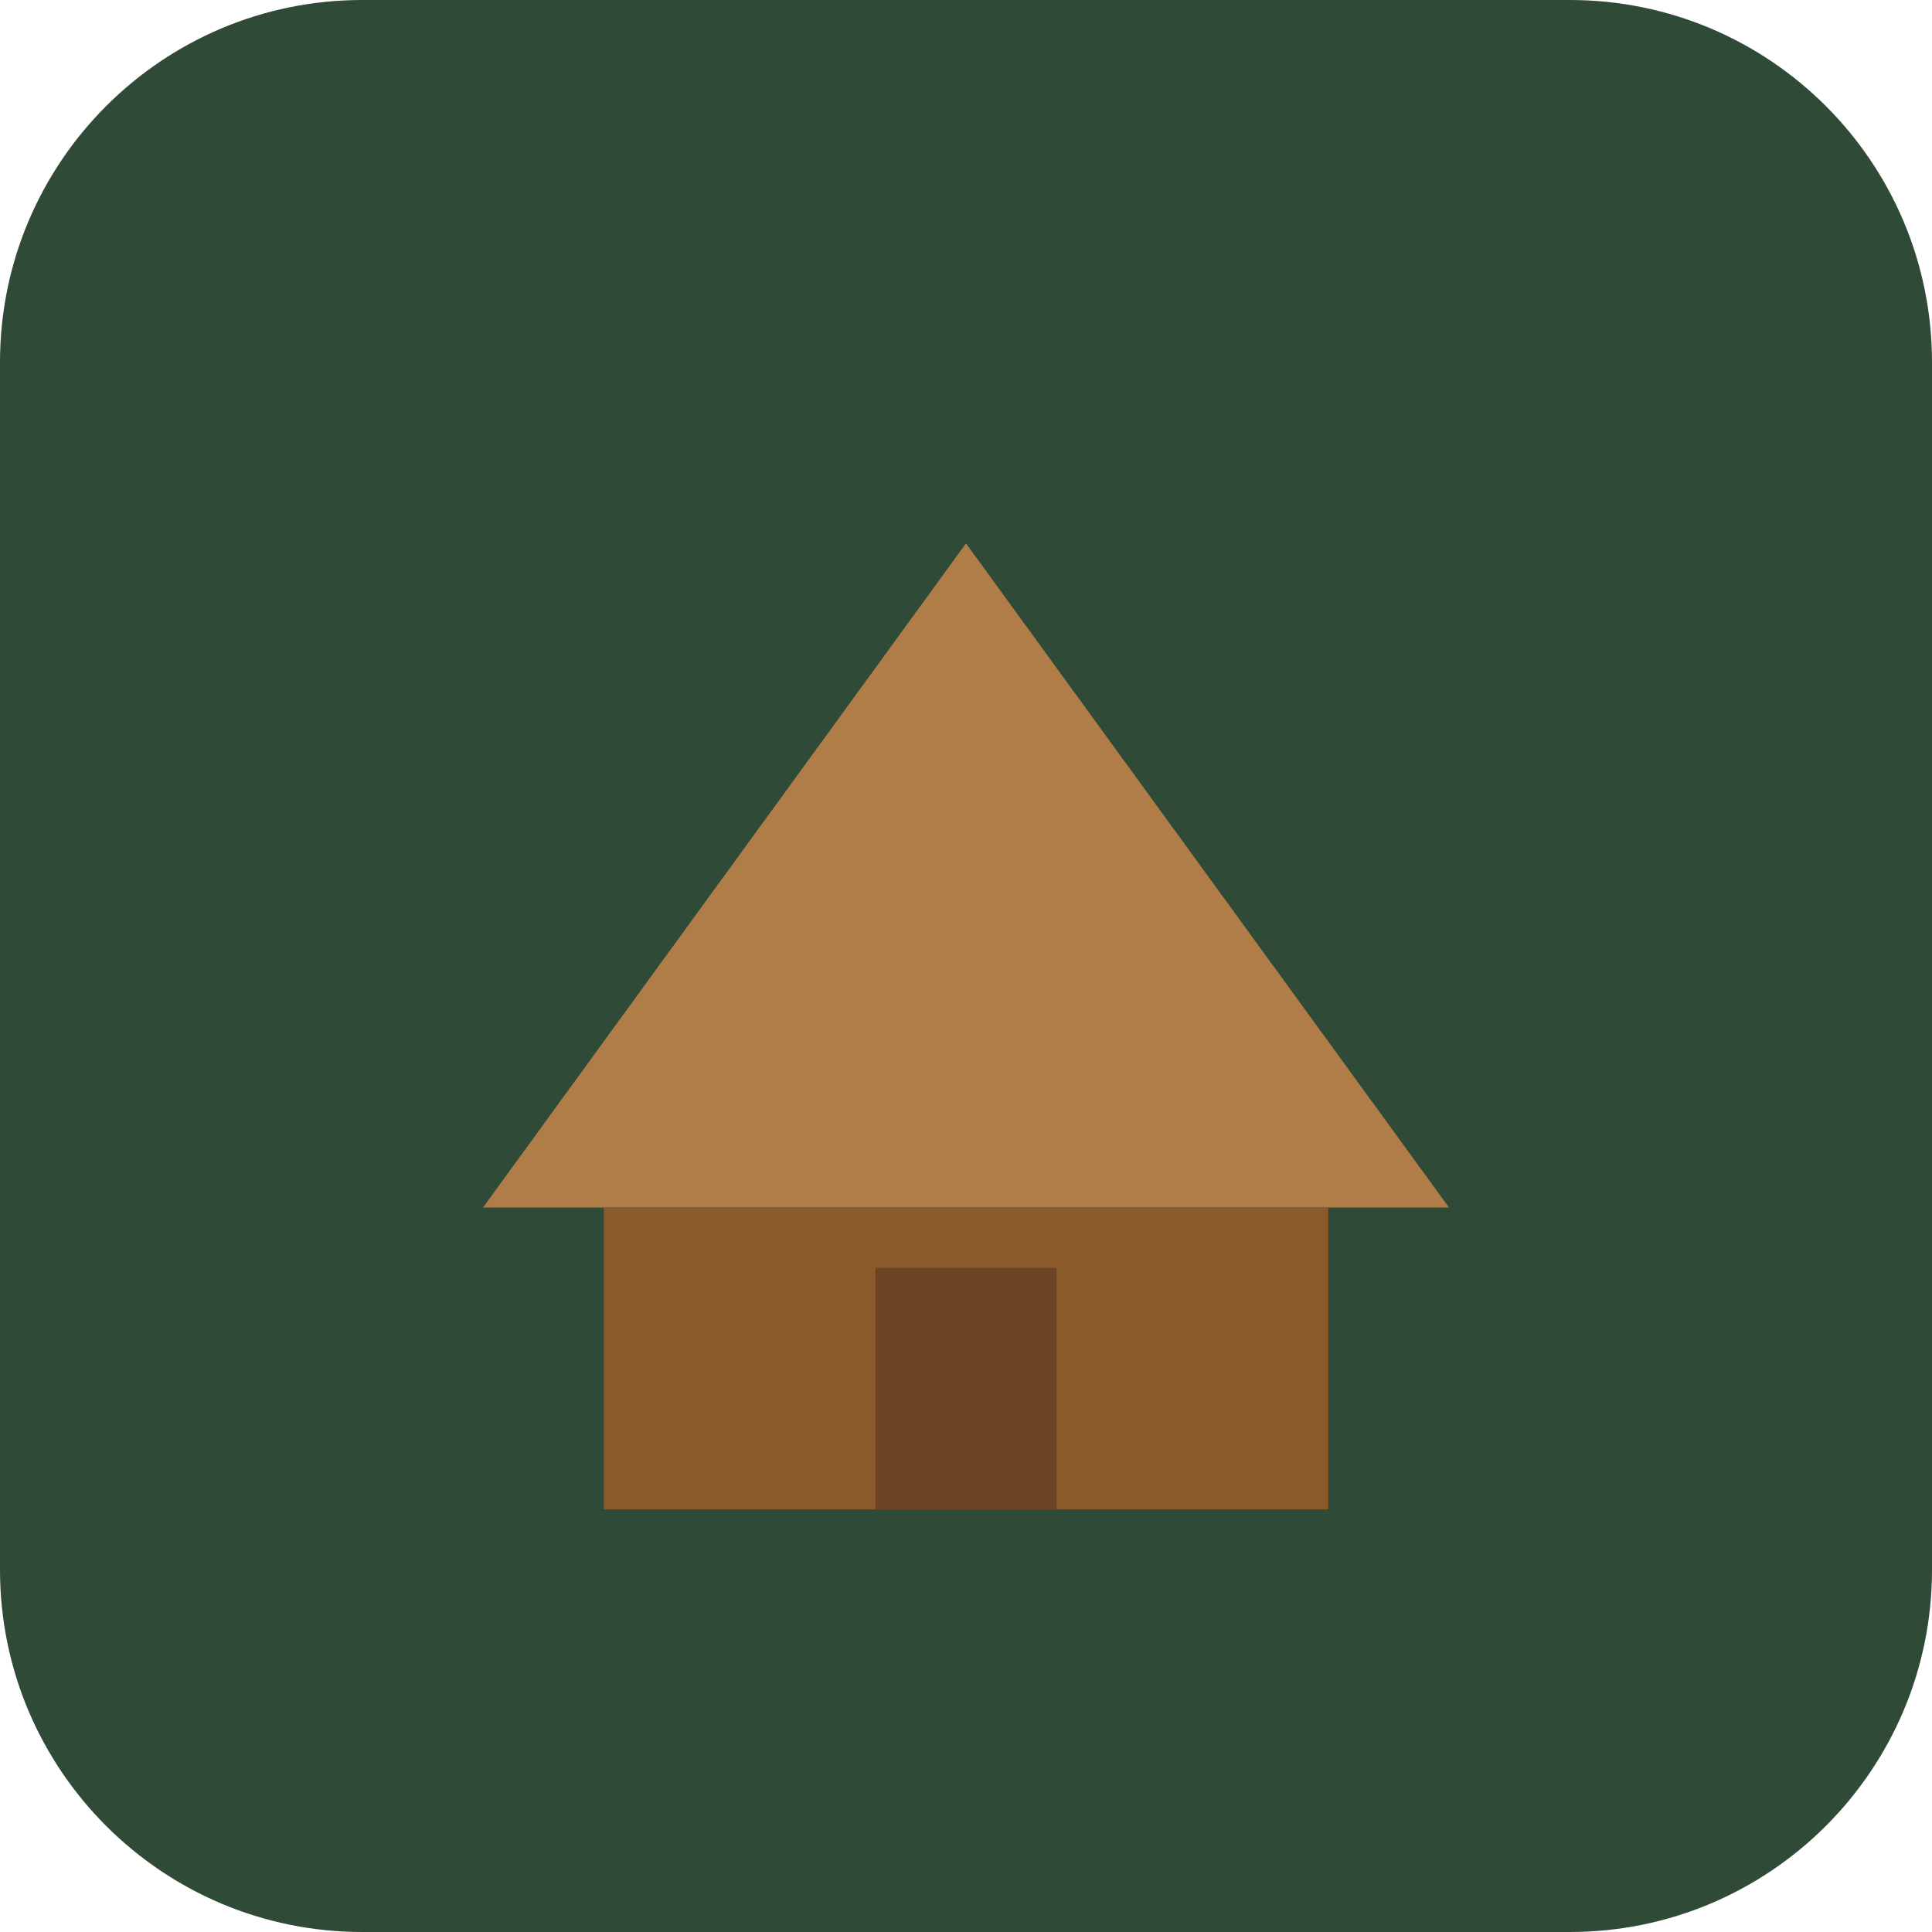
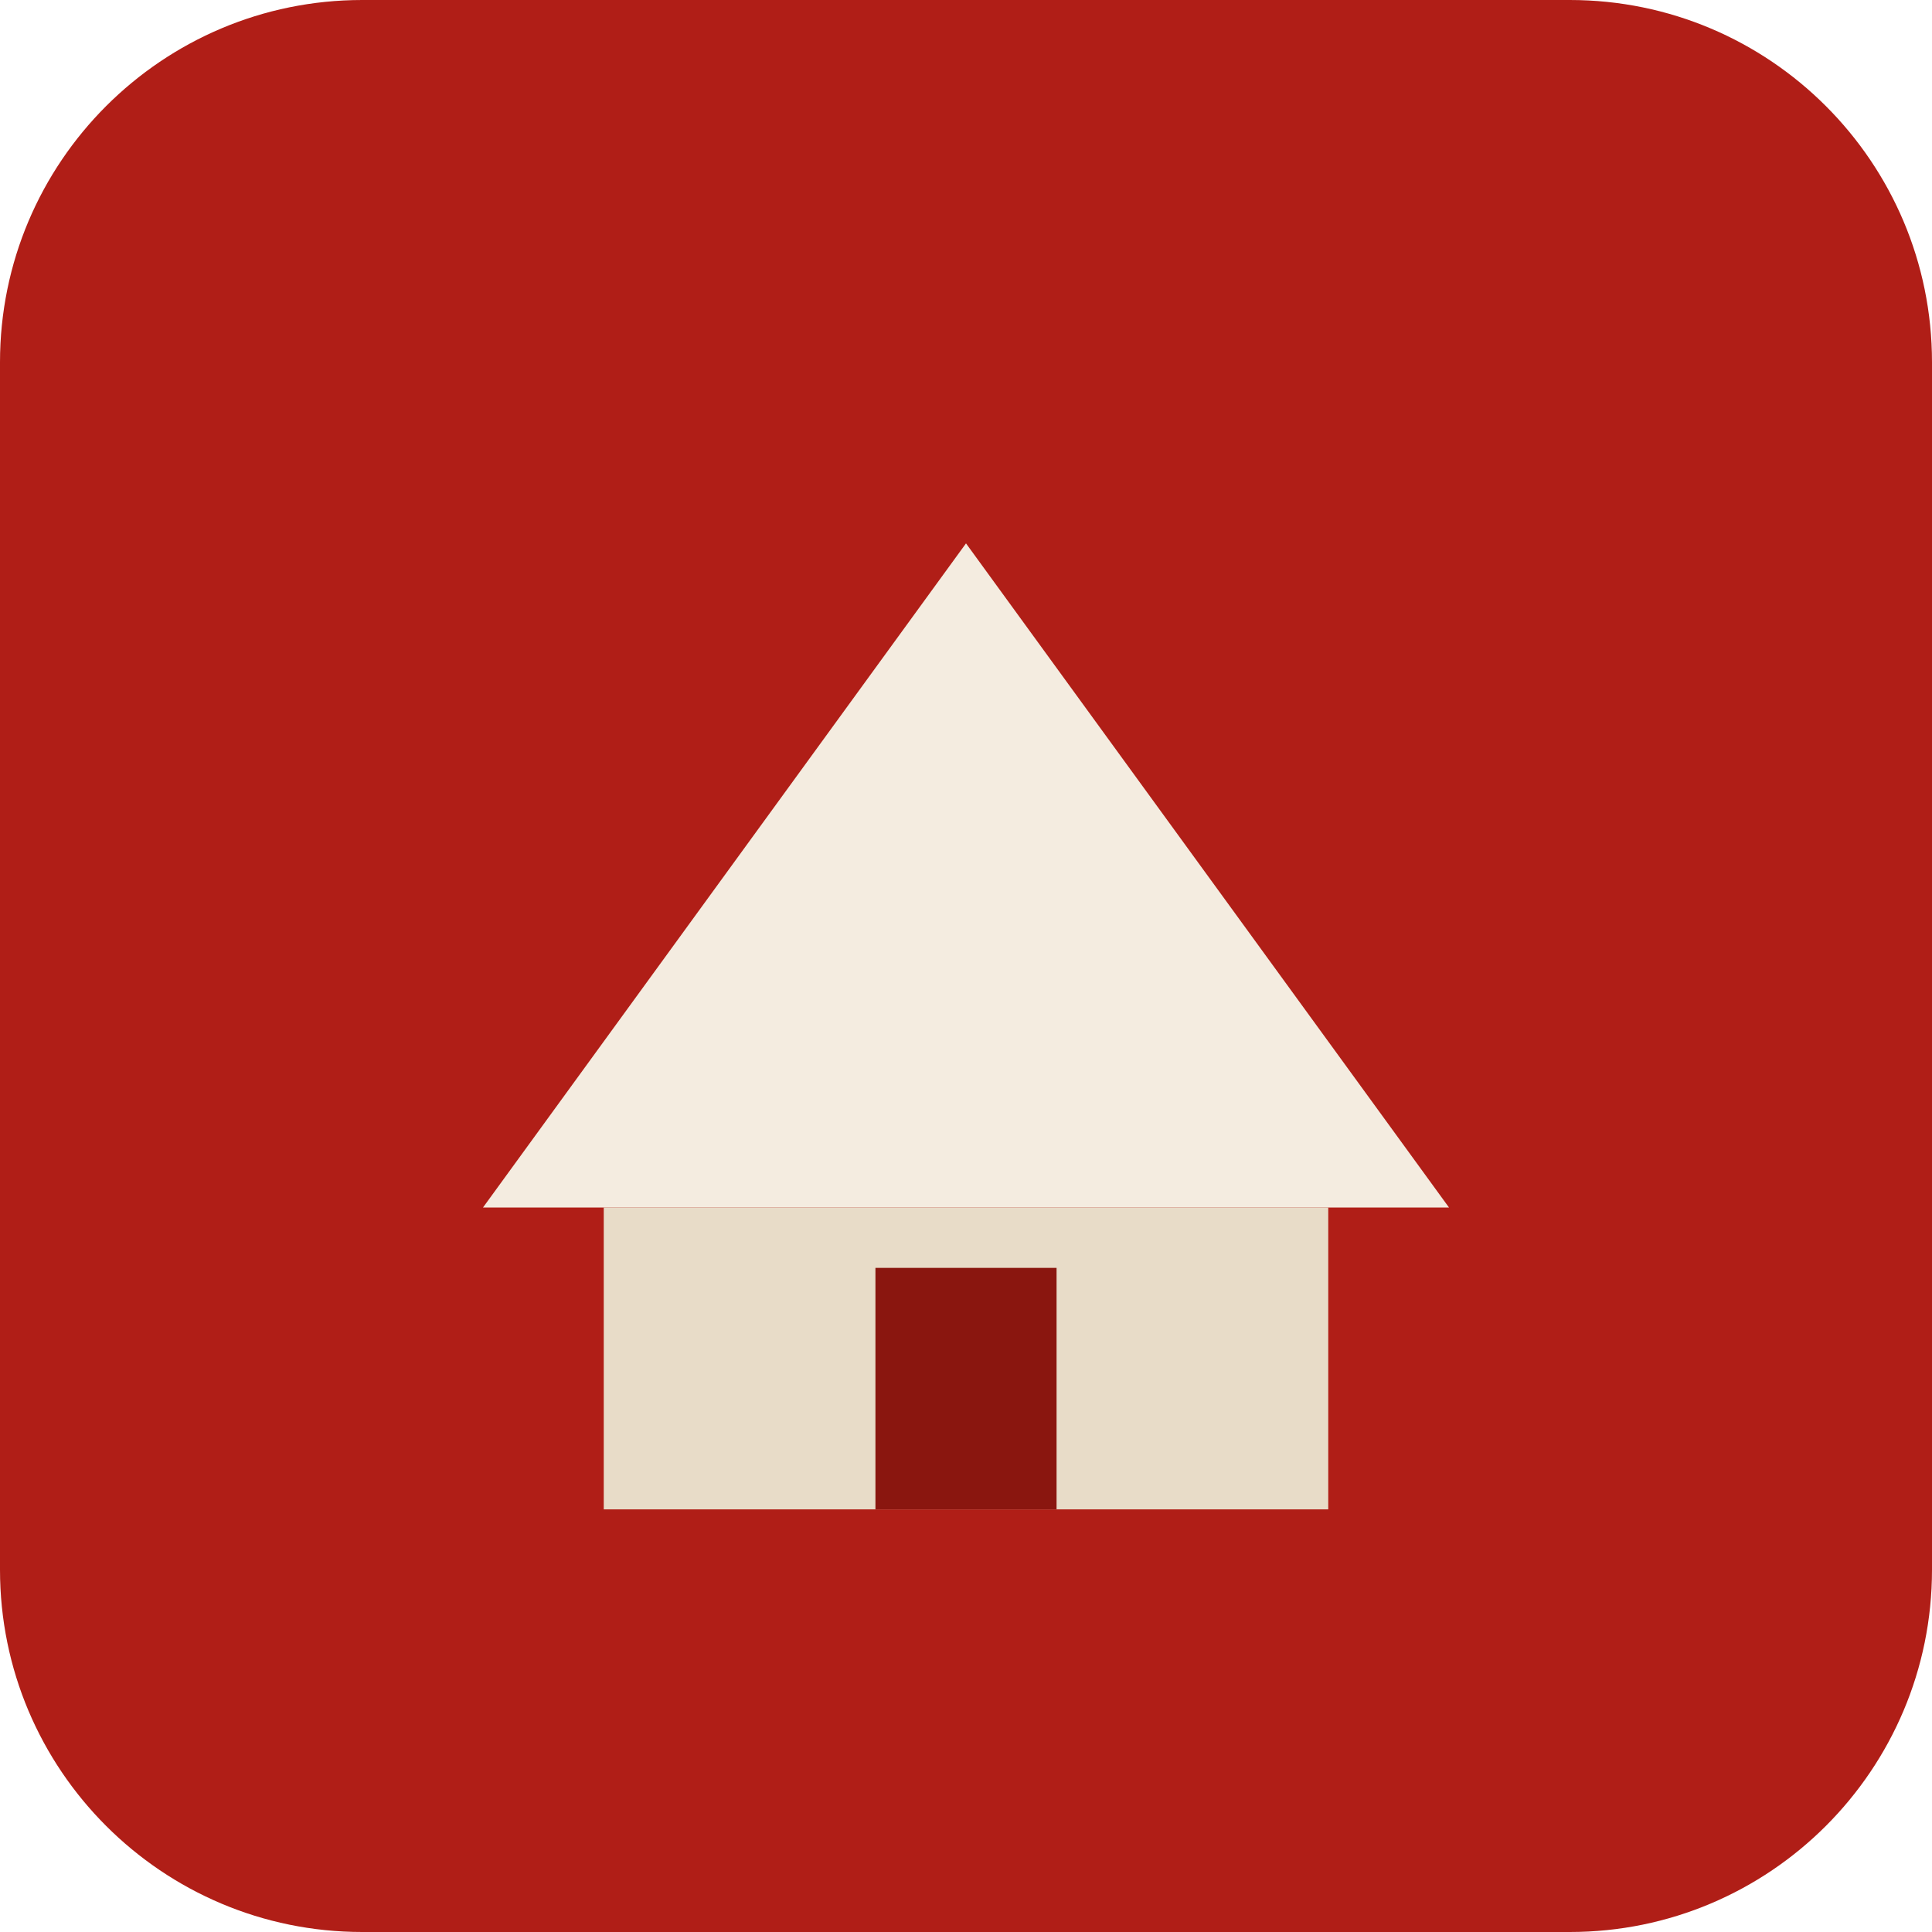
<svg xmlns="http://www.w3.org/2000/svg" viewBox="0 0 64 64">
-   <rect width="64" height="64" rx="12" fill="#2f4a36" />
-   <path d="M16 40 L32 18 L48 40 Z" fill="#b07d49" />
-   <rect x="20" y="40" width="24" height="10" fill="#8a5a2b" />
-   <rect x="29" y="42" width="6" height="8" fill="#6b4423" />
+   <rect width="64" height="64" rx="12" fill="#b01e17" />
+   <path d="M16 40 L32 18 L48 40 Z" fill="#f4ece0" />
+   <rect x="20" y="40" width="24" height="10" fill="#e8dcc8" />
+   <rect x="29" y="42" width="6" height="8" fill="#8a160f" />
</svg>
